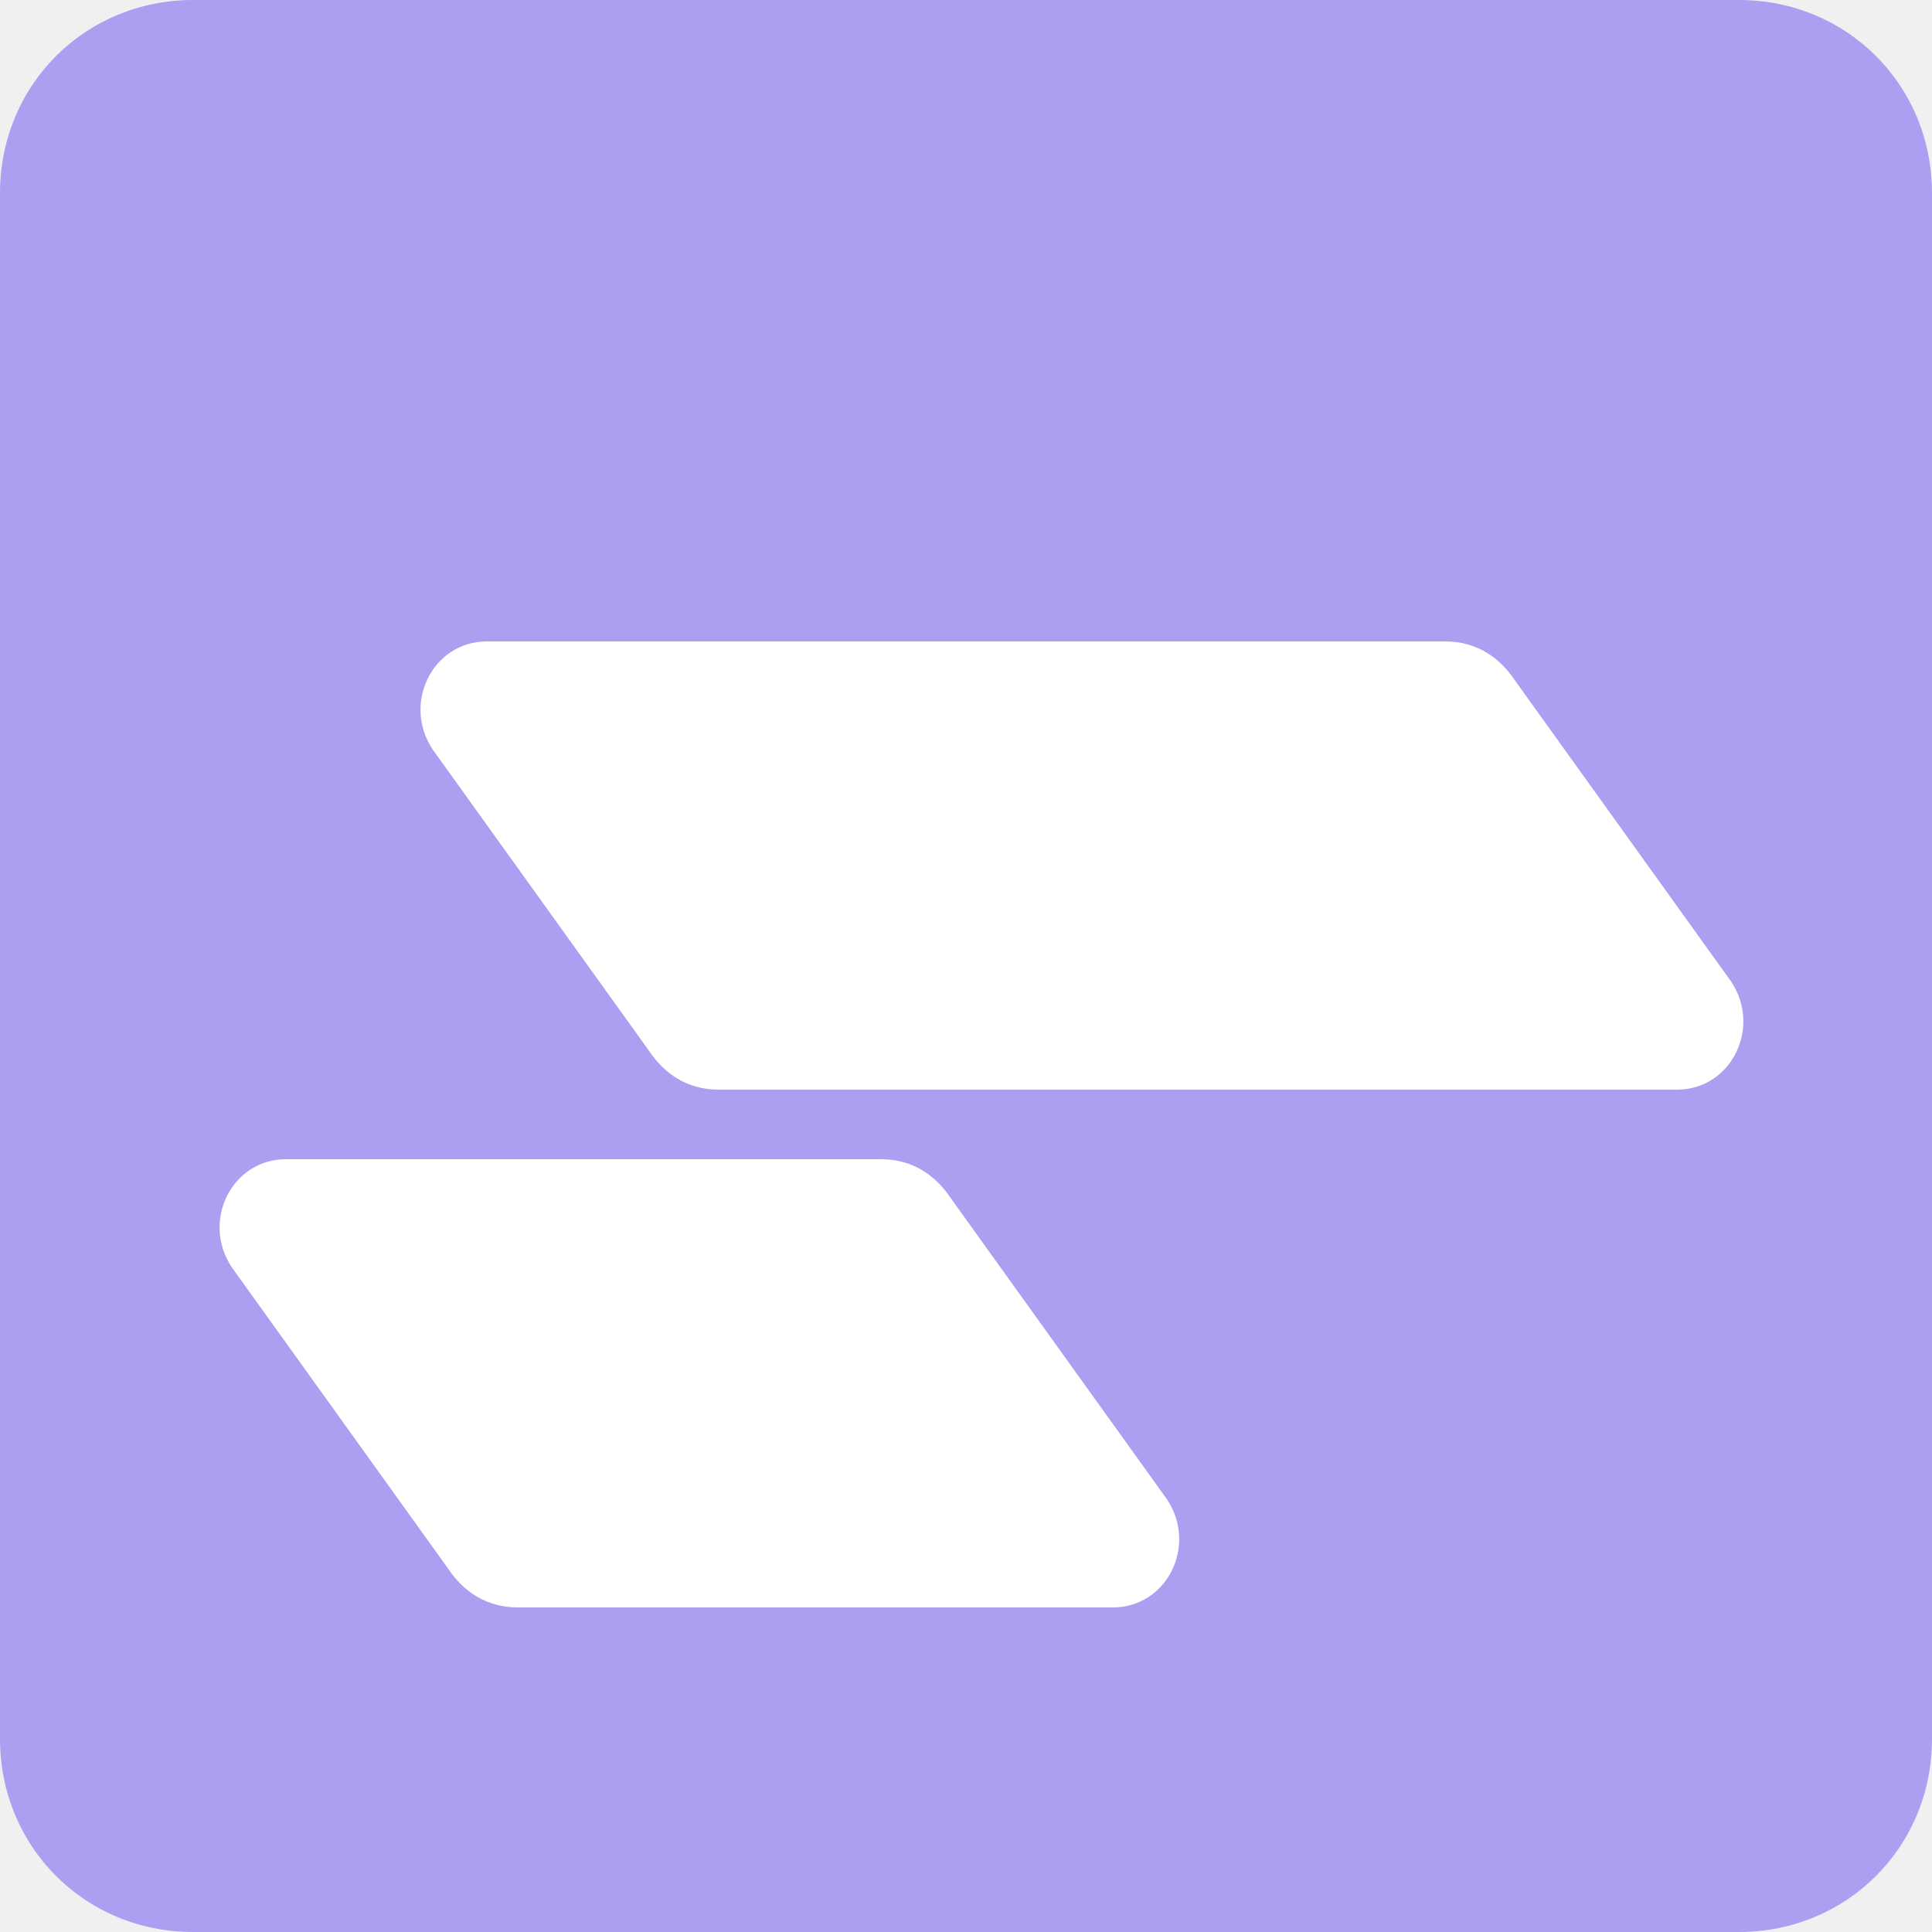
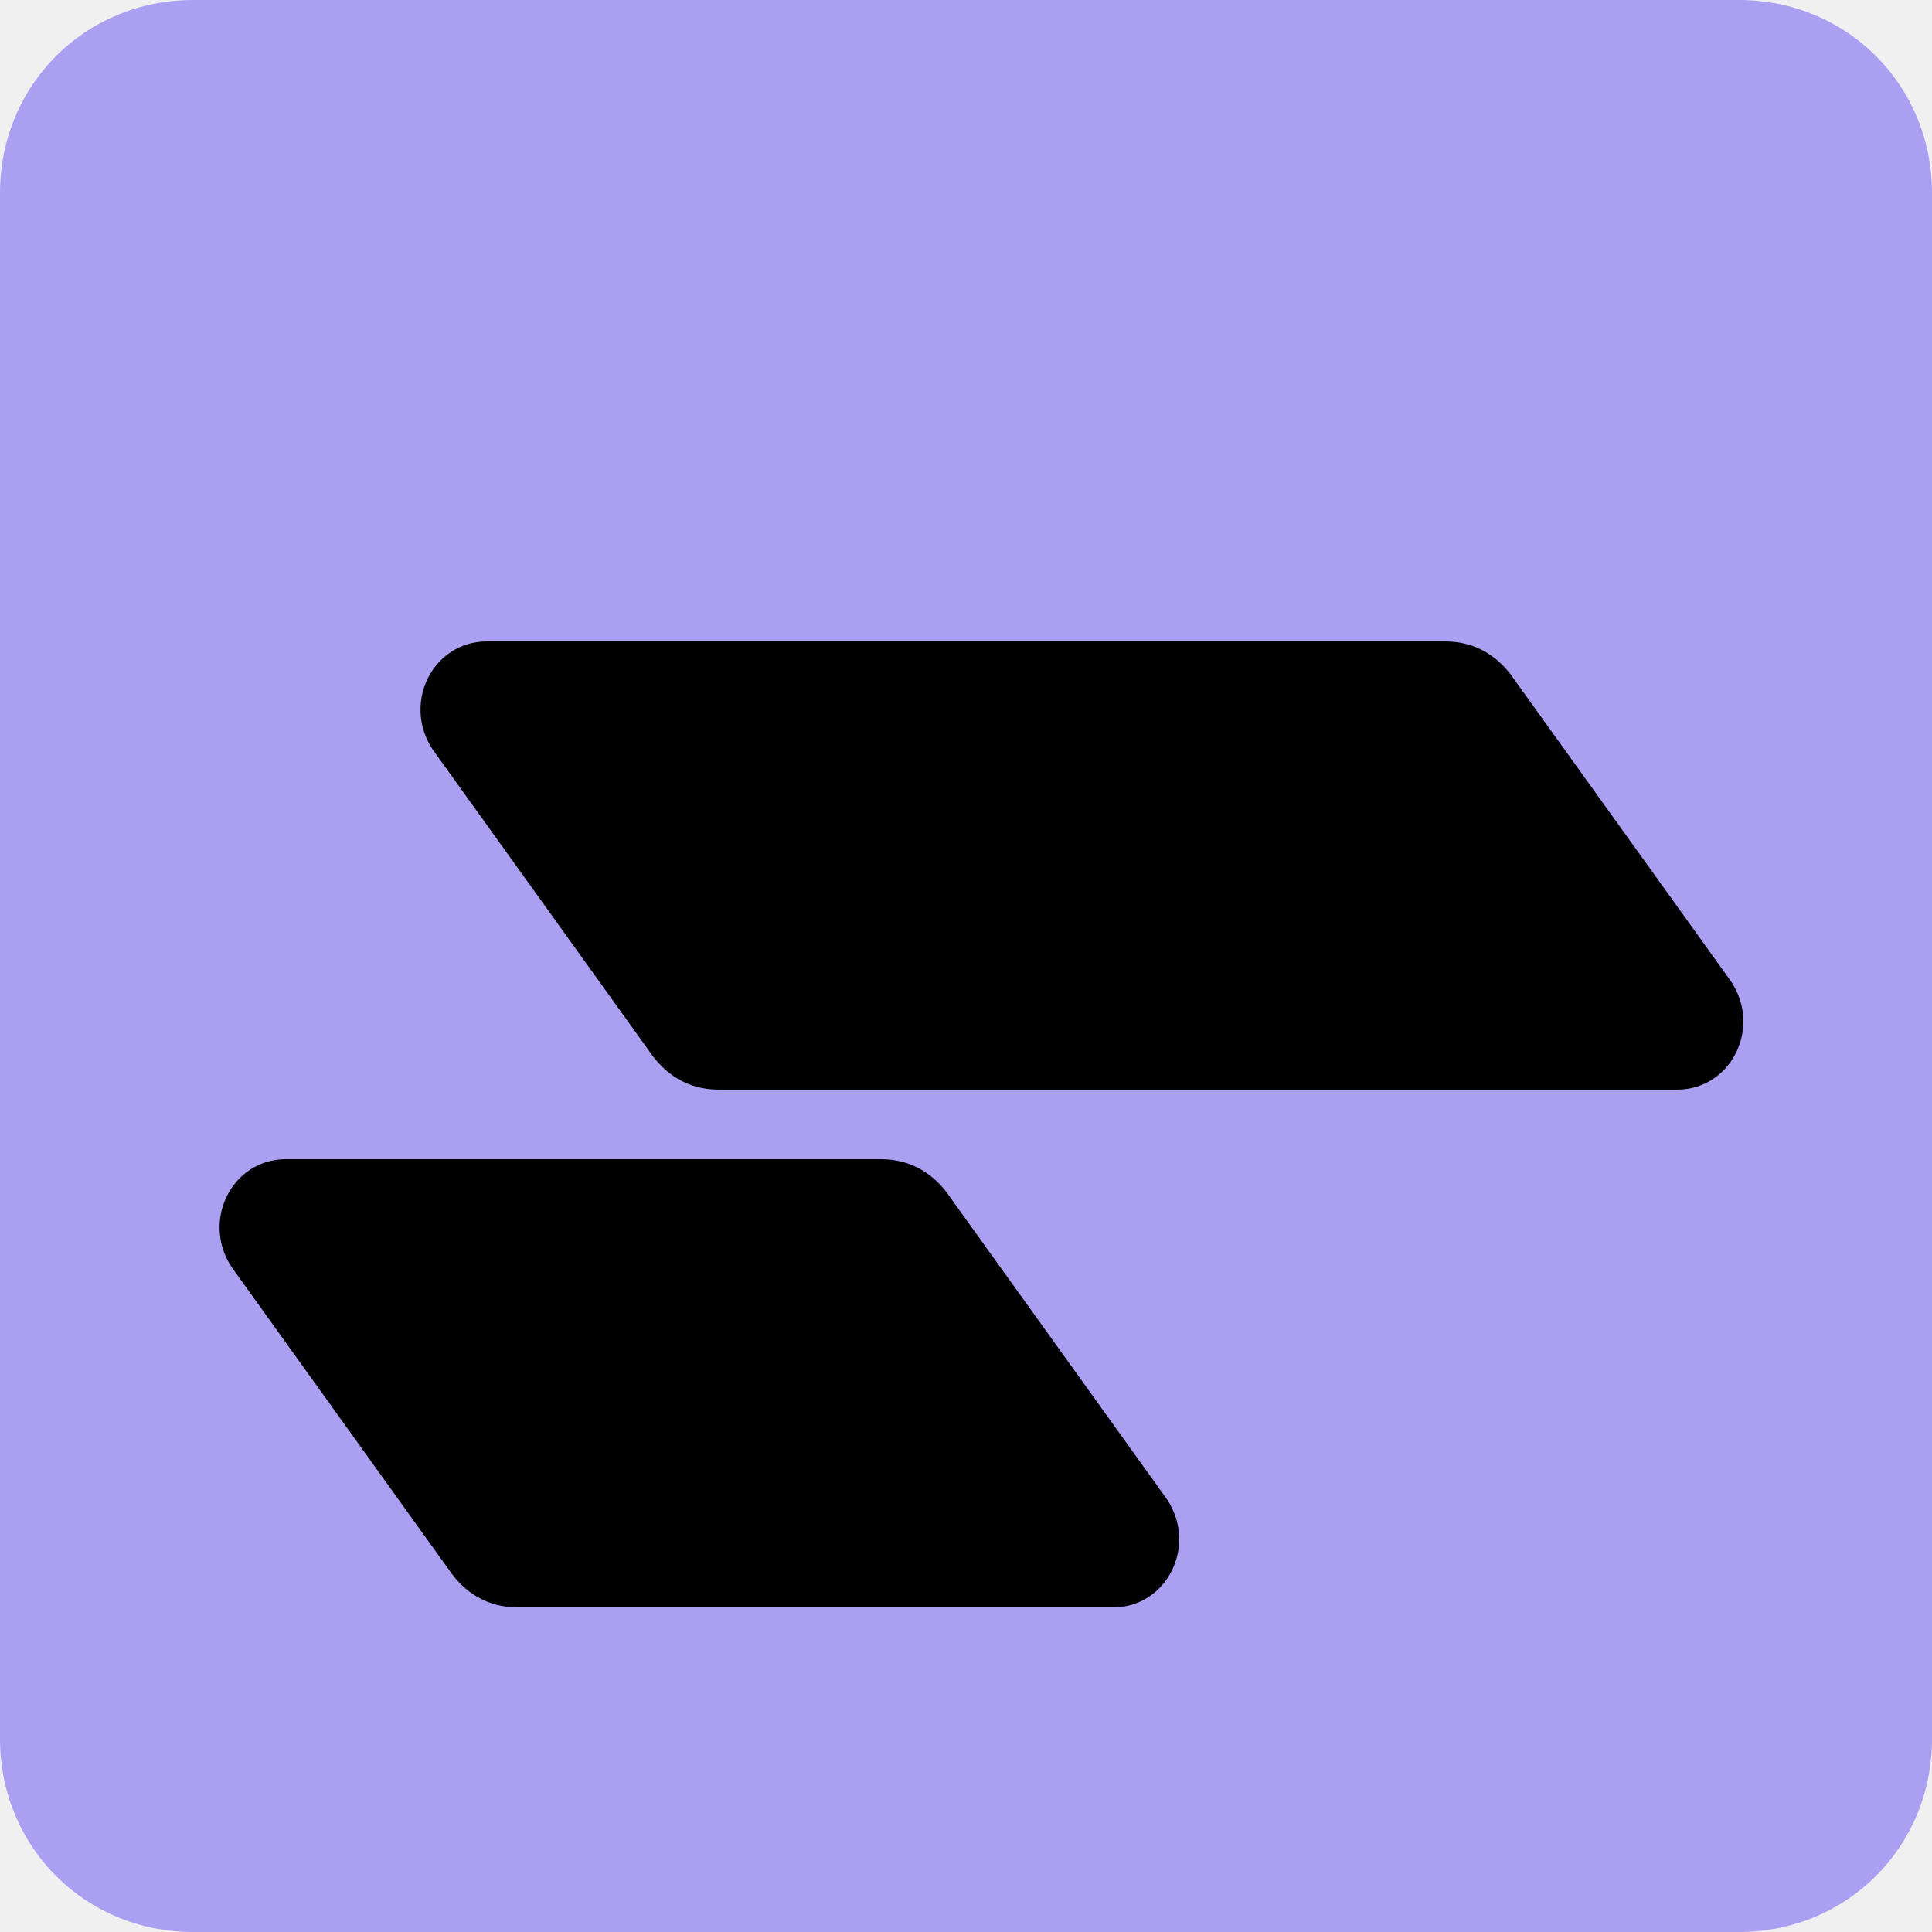
<svg xmlns="http://www.w3.org/2000/svg" version="1.1" id="Layer_1" x="0px" y="0px" viewBox="0 0 25 25" style="enable-background:new 0 0 25 25;" xml:space="preserve">
  <style type="text/css">
  .st0{fill:#AB9FF2;}
-   .st1{fill:#FFFFFF;}
</style>
  <path class="st0" d="M22.5,0h-20C1.1,0,0,1.1,0,2.5v20C0,23.9,1.1,25,2.5,25h20c1.4,0,2.5-1.1,2.5-2.5v-20C25,1.1,23.9,0,22.5,0z" />
  <path class="st1" d="M19.6,8.8c-0.2-0.3-0.5-0.5-0.9-0.5H6.3c-0.7,0-1.1,0.8-0.7,1.4l2.8,3.9c0.2,0.3,0.5,0.5,0.9,0.5h12.4   c0.7,0,1.1-0.8,0.7-1.4L19.6,8.8z" />
  <path class="st1" d="M12.3,15.5c-0.2-0.3-0.5-0.5-0.9-0.5H3.7c-0.7,0-1.1,0.8-0.7,1.4l2.8,3.9c0.2,0.3,0.5,0.5,0.9,0.5h7.7   c0.7,0,1.1-0.8,0.7-1.4L12.3,15.5z" />
</svg>
